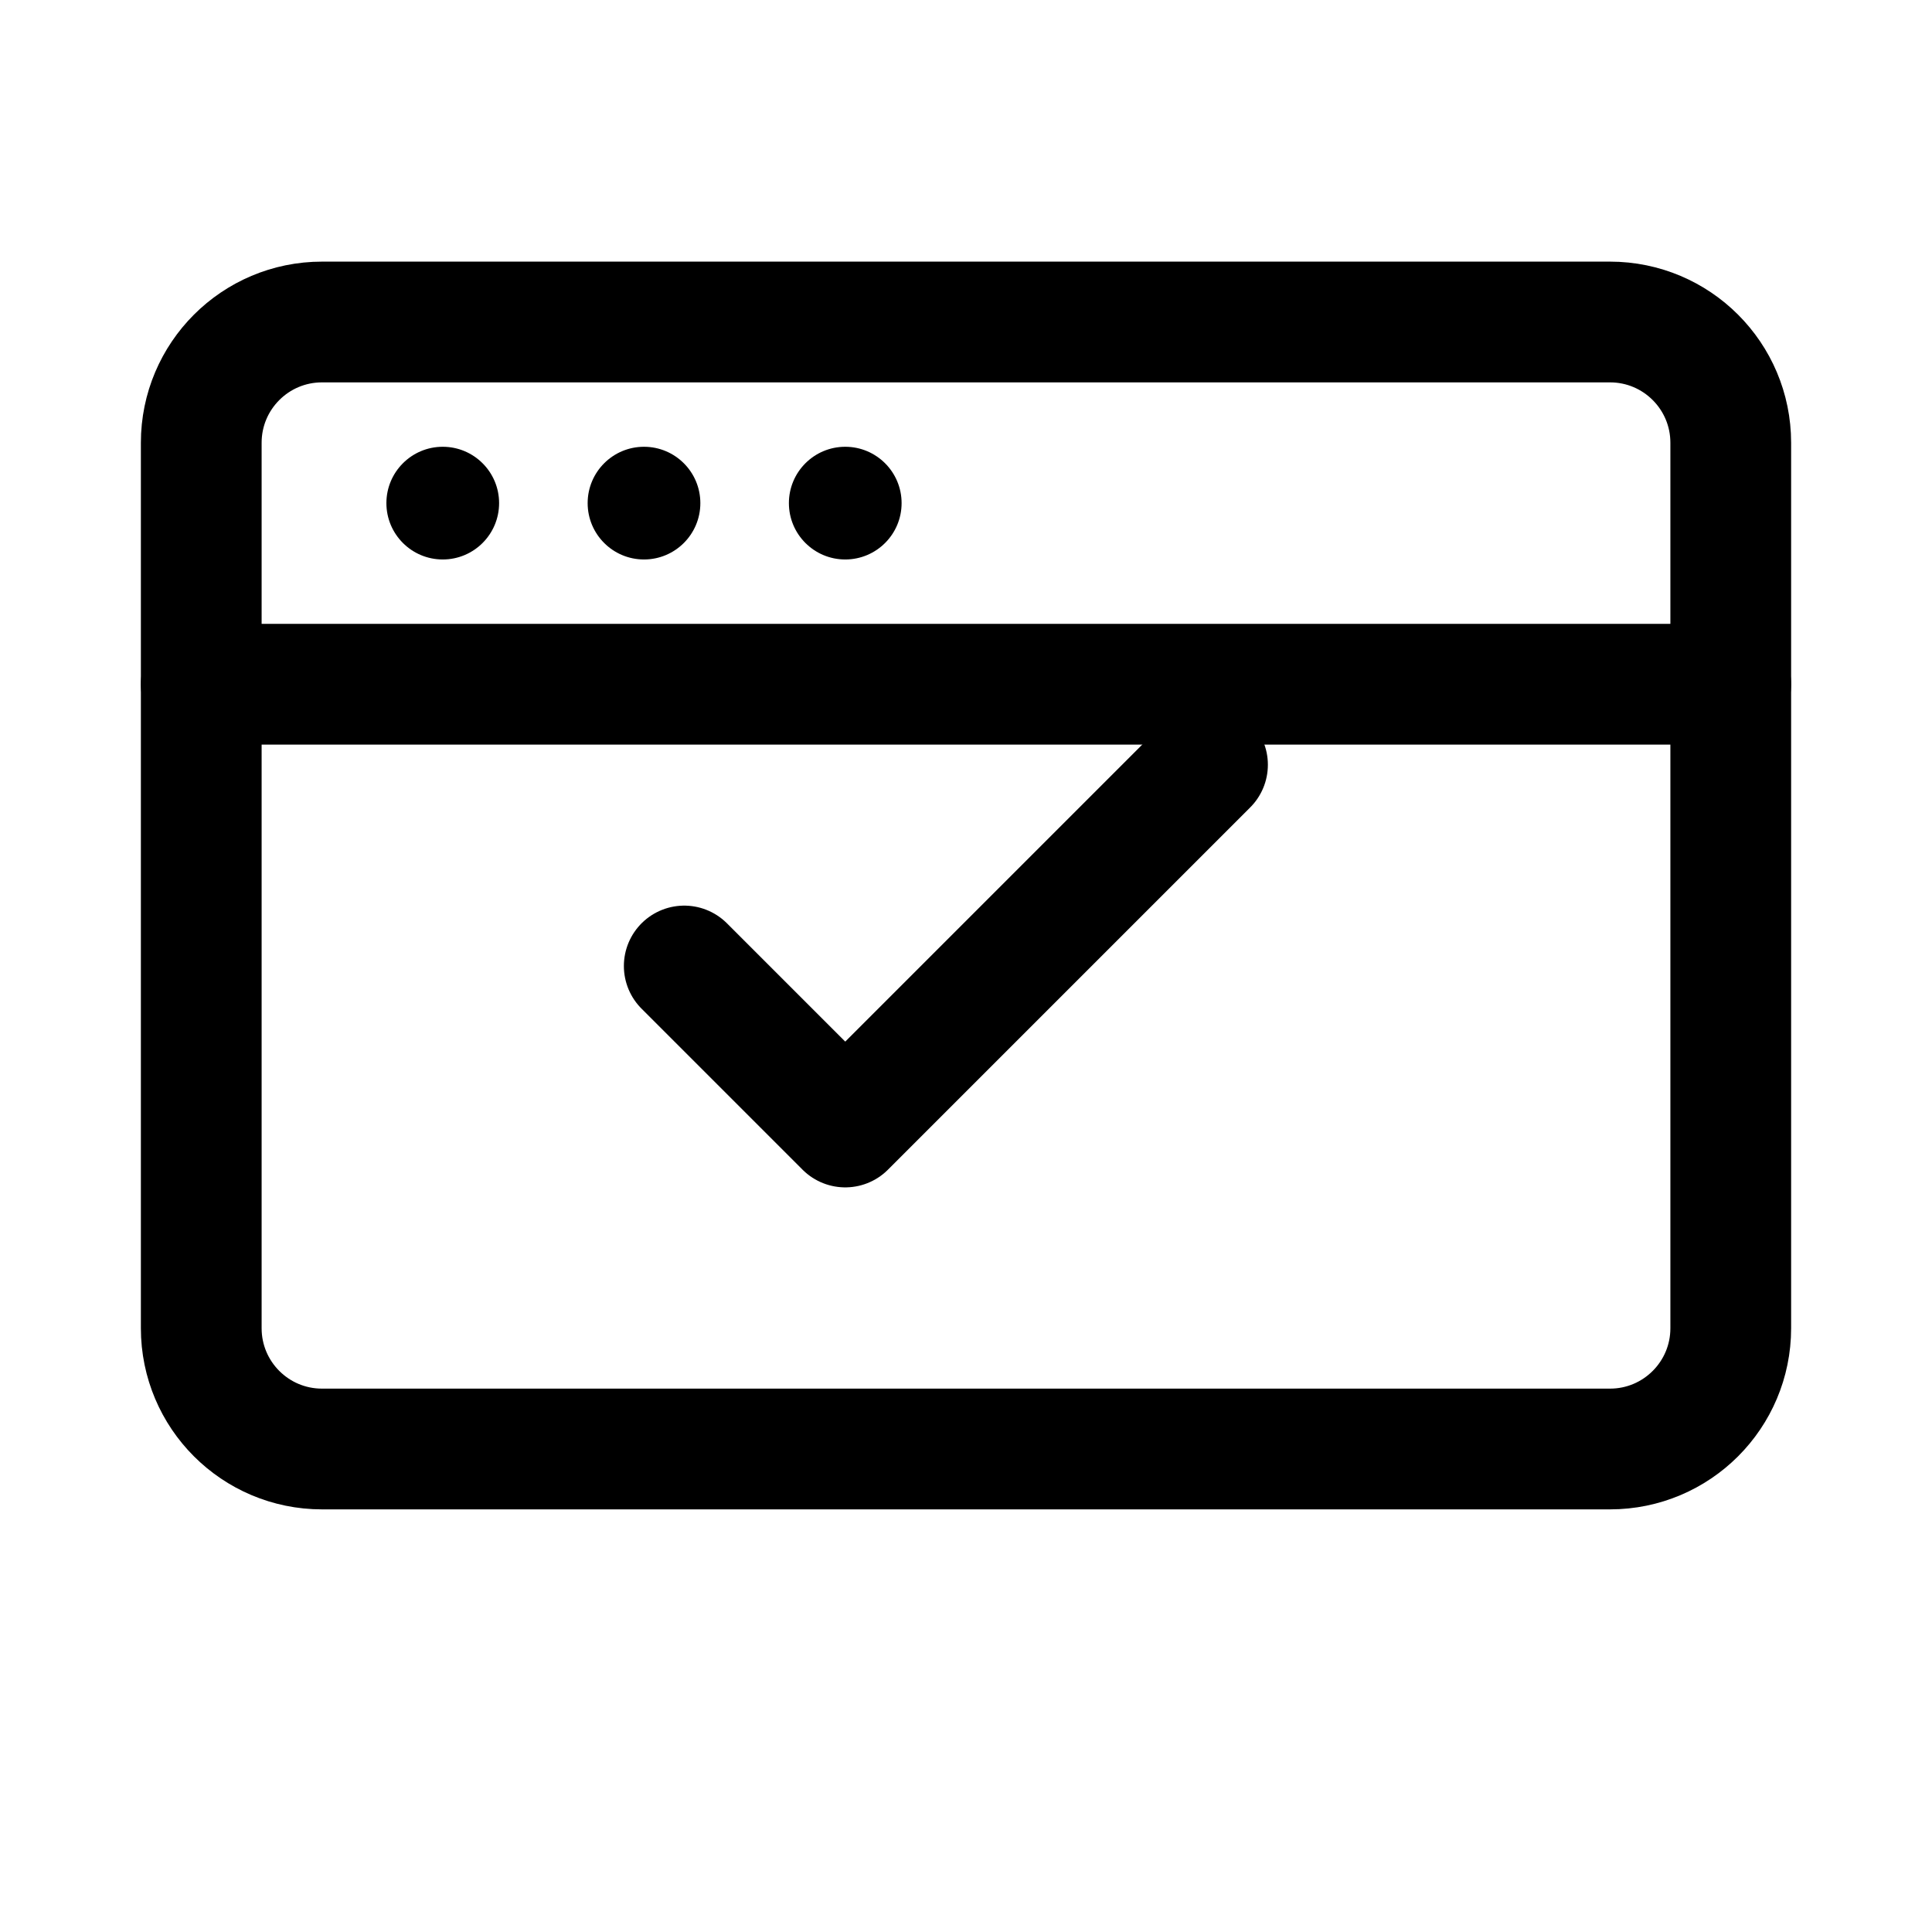
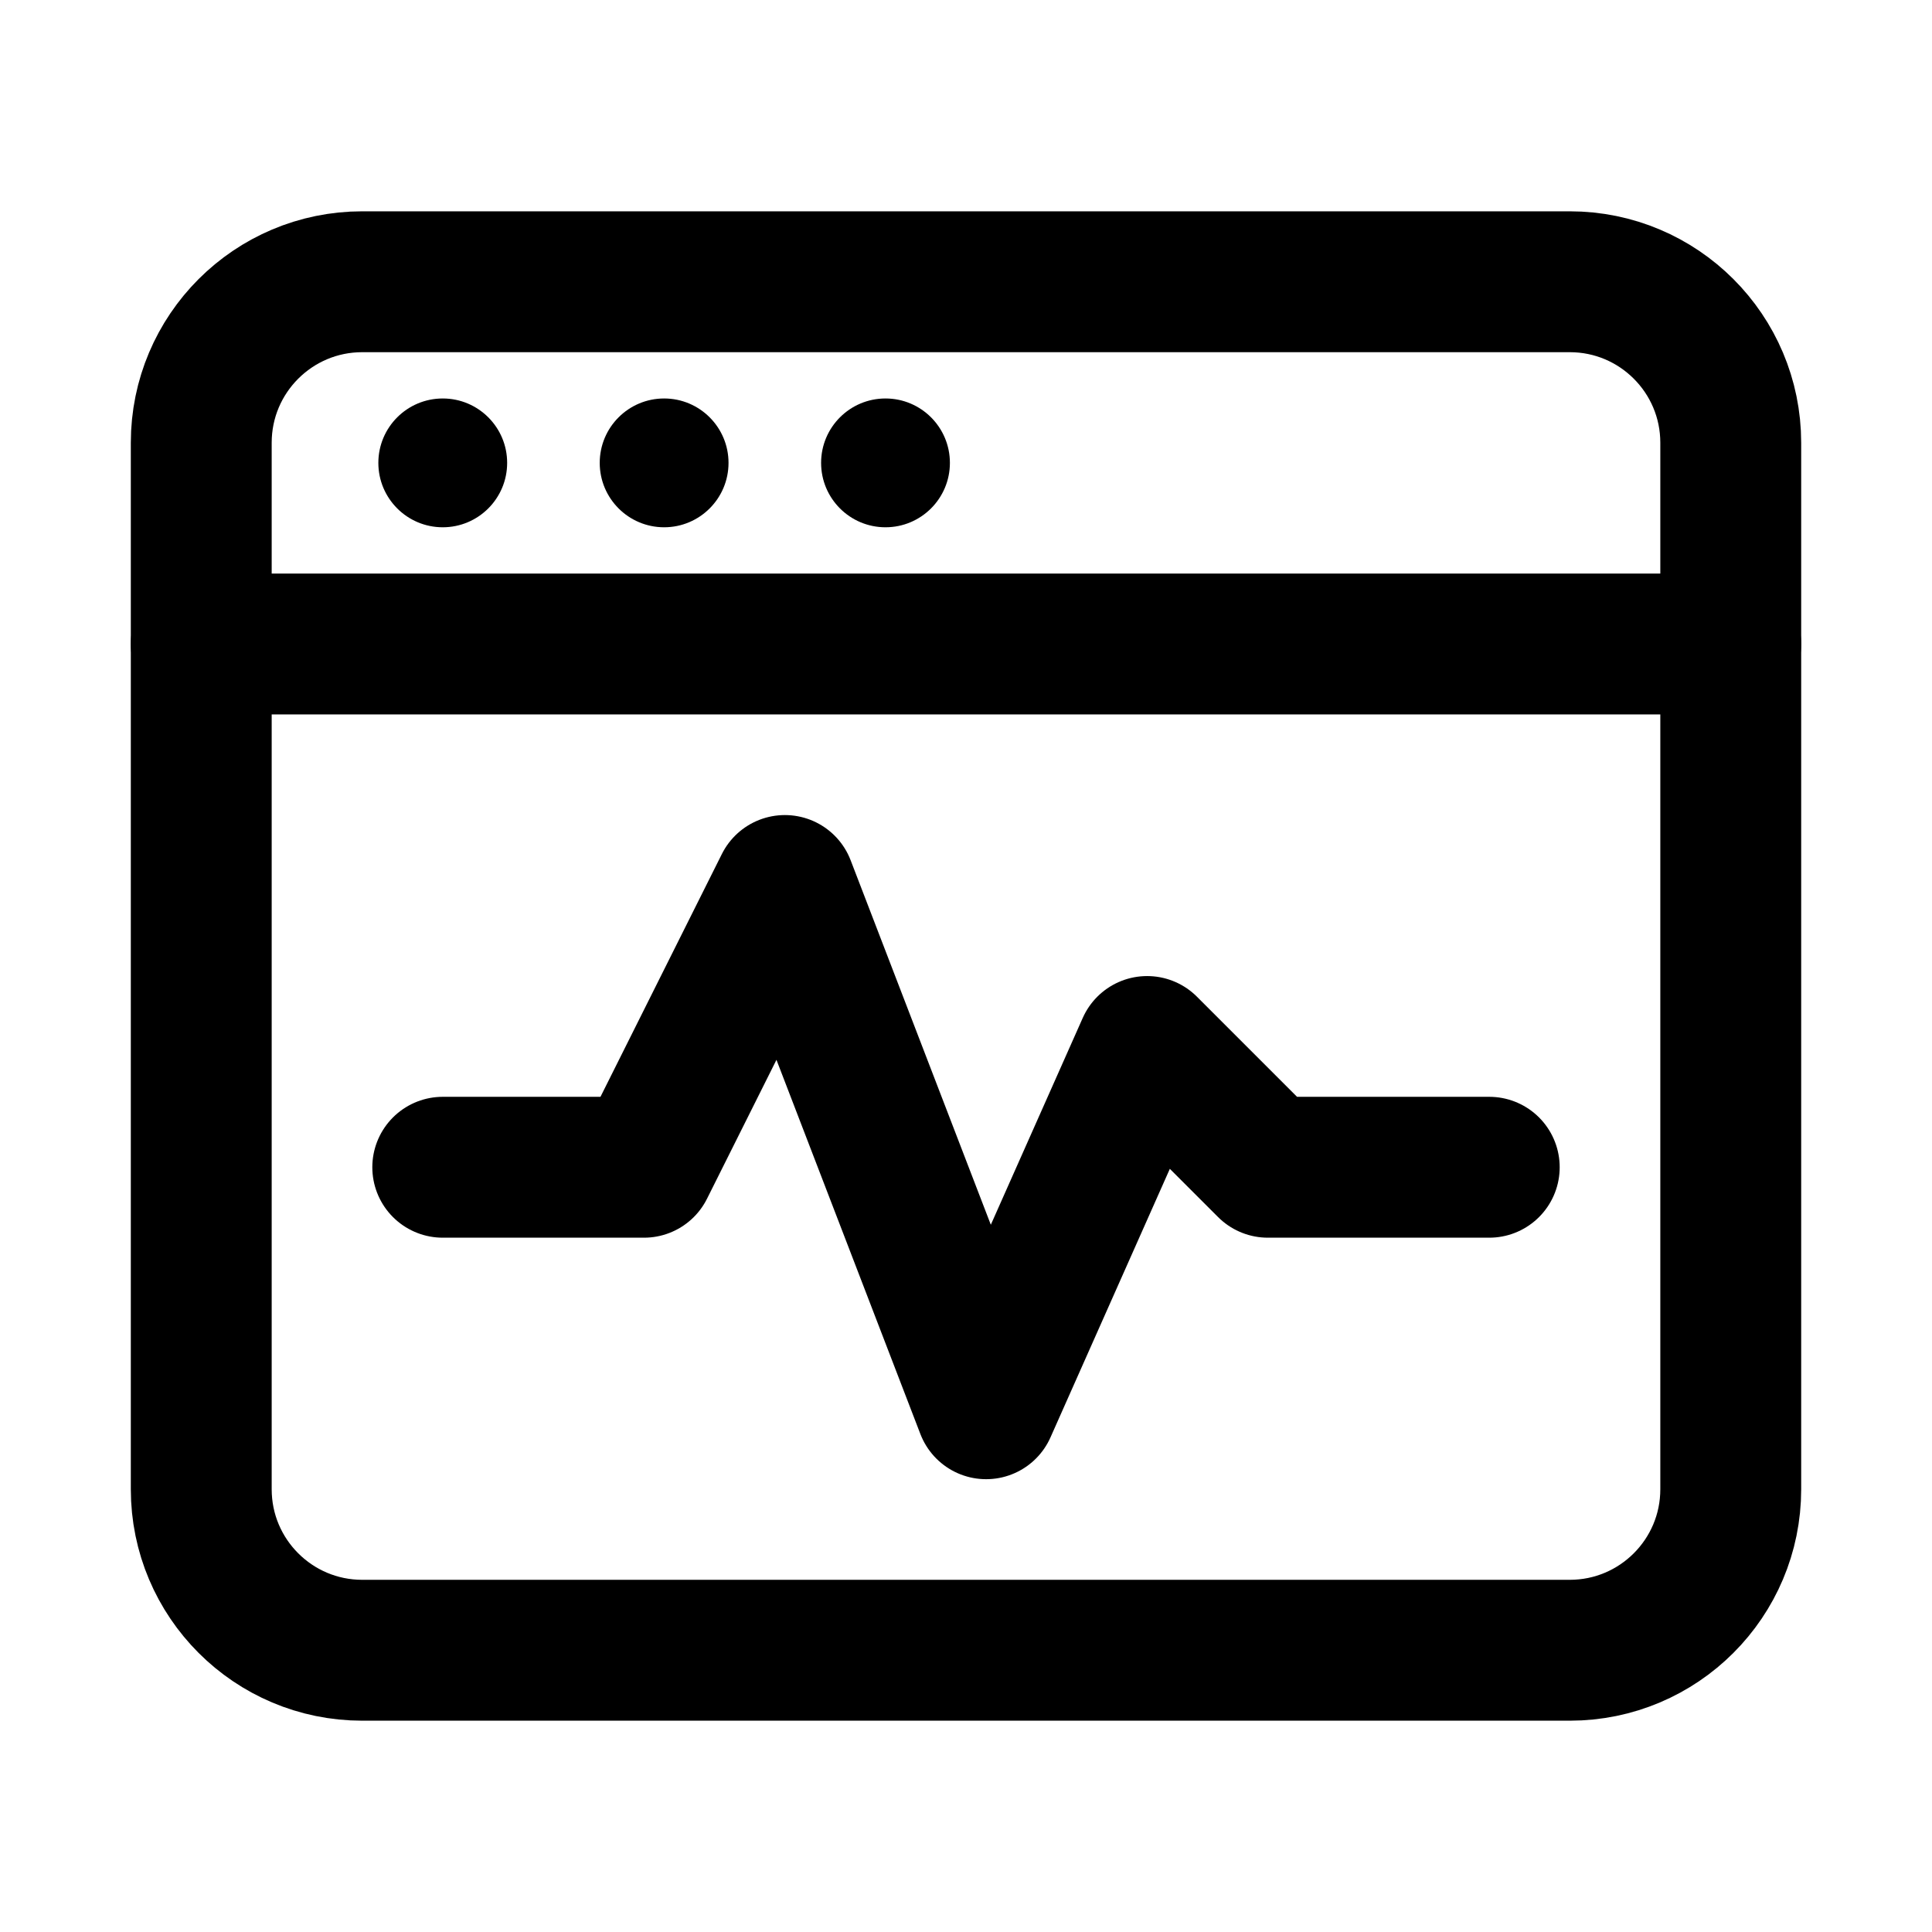
- <svg xmlns="http://www.w3.org/2000/svg" viewBox="0 0 24 24" width="24" height="24" fill="none" stroke="currentColor" stroke-width="1.5" stroke-linecap="round" stroke-linejoin="round">
-   <rect x="2.5" y="4" width="19" height="14" rx="1.5" />
-   <path d="M2.5 8.5h19" />
-   <circle cx="5.5" cy="6.25" r="0.7" fill="currentColor" stroke="none" />
-   <circle cx="8" cy="6.25" r="0.7" fill="currentColor" stroke="none" />
-   <circle cx="10.5" cy="6.25" r="0.7" fill="currentColor" stroke="none" />
-   <path d="M8.5 12l2 2 4.5-4.5" />
+ <svg xmlns="http://www.w3.org/2000/svg" viewBox="0 0 24 24" width="24" height="24" fill="none" stroke="currentColor" stroke-width="1.75" stroke-linecap="round" stroke-linejoin="round">
+   <rect x="2.5" y="3.5" width="19" height="17" rx="2" />
+   <path d="M2.5 8h19" />
+   <circle cx="5.5" cy="5.75" r="0.8" fill="currentColor" stroke="none" />
+   <circle cx="8.25" cy="5.75" r="0.8" fill="currentColor" stroke="none" />
+   <circle cx="11" cy="5.75" r="0.8" fill="currentColor" stroke="none" />
+   <path d="M5.5 14.5h2.5l1.75-3.5 2.5 6.5 2-4.5 1.5 1.5h2.75" />
</svg>
